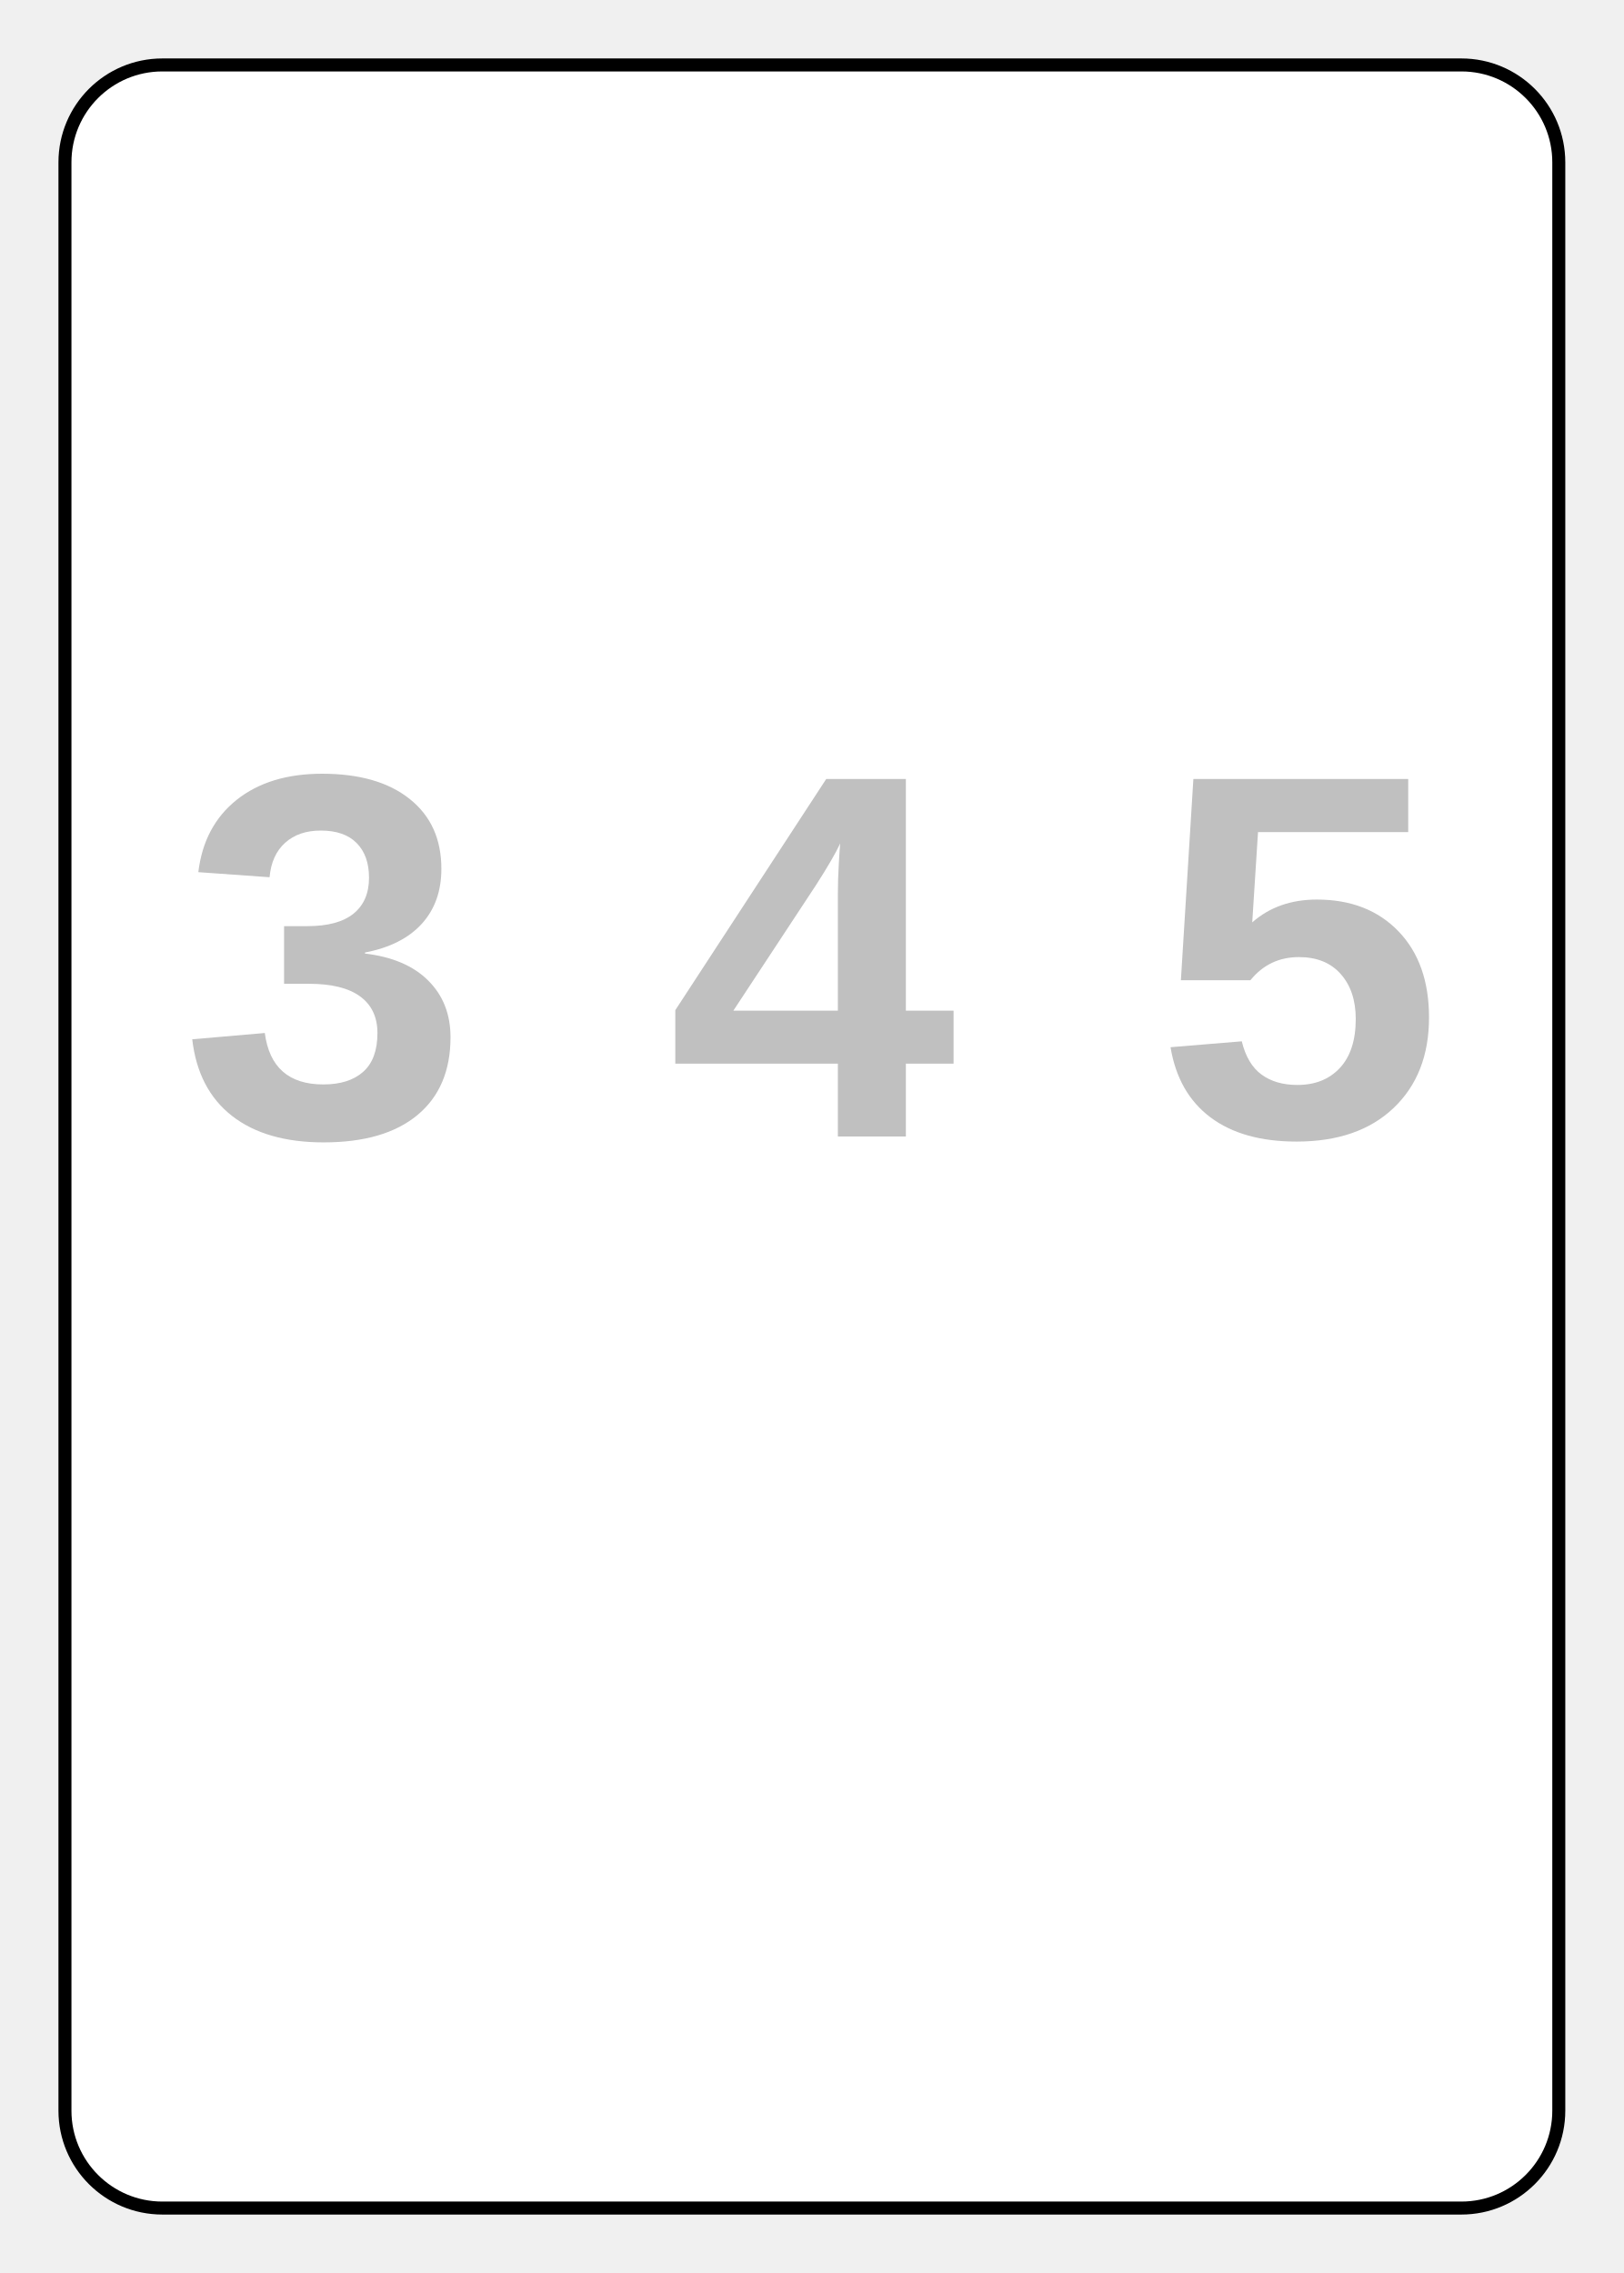
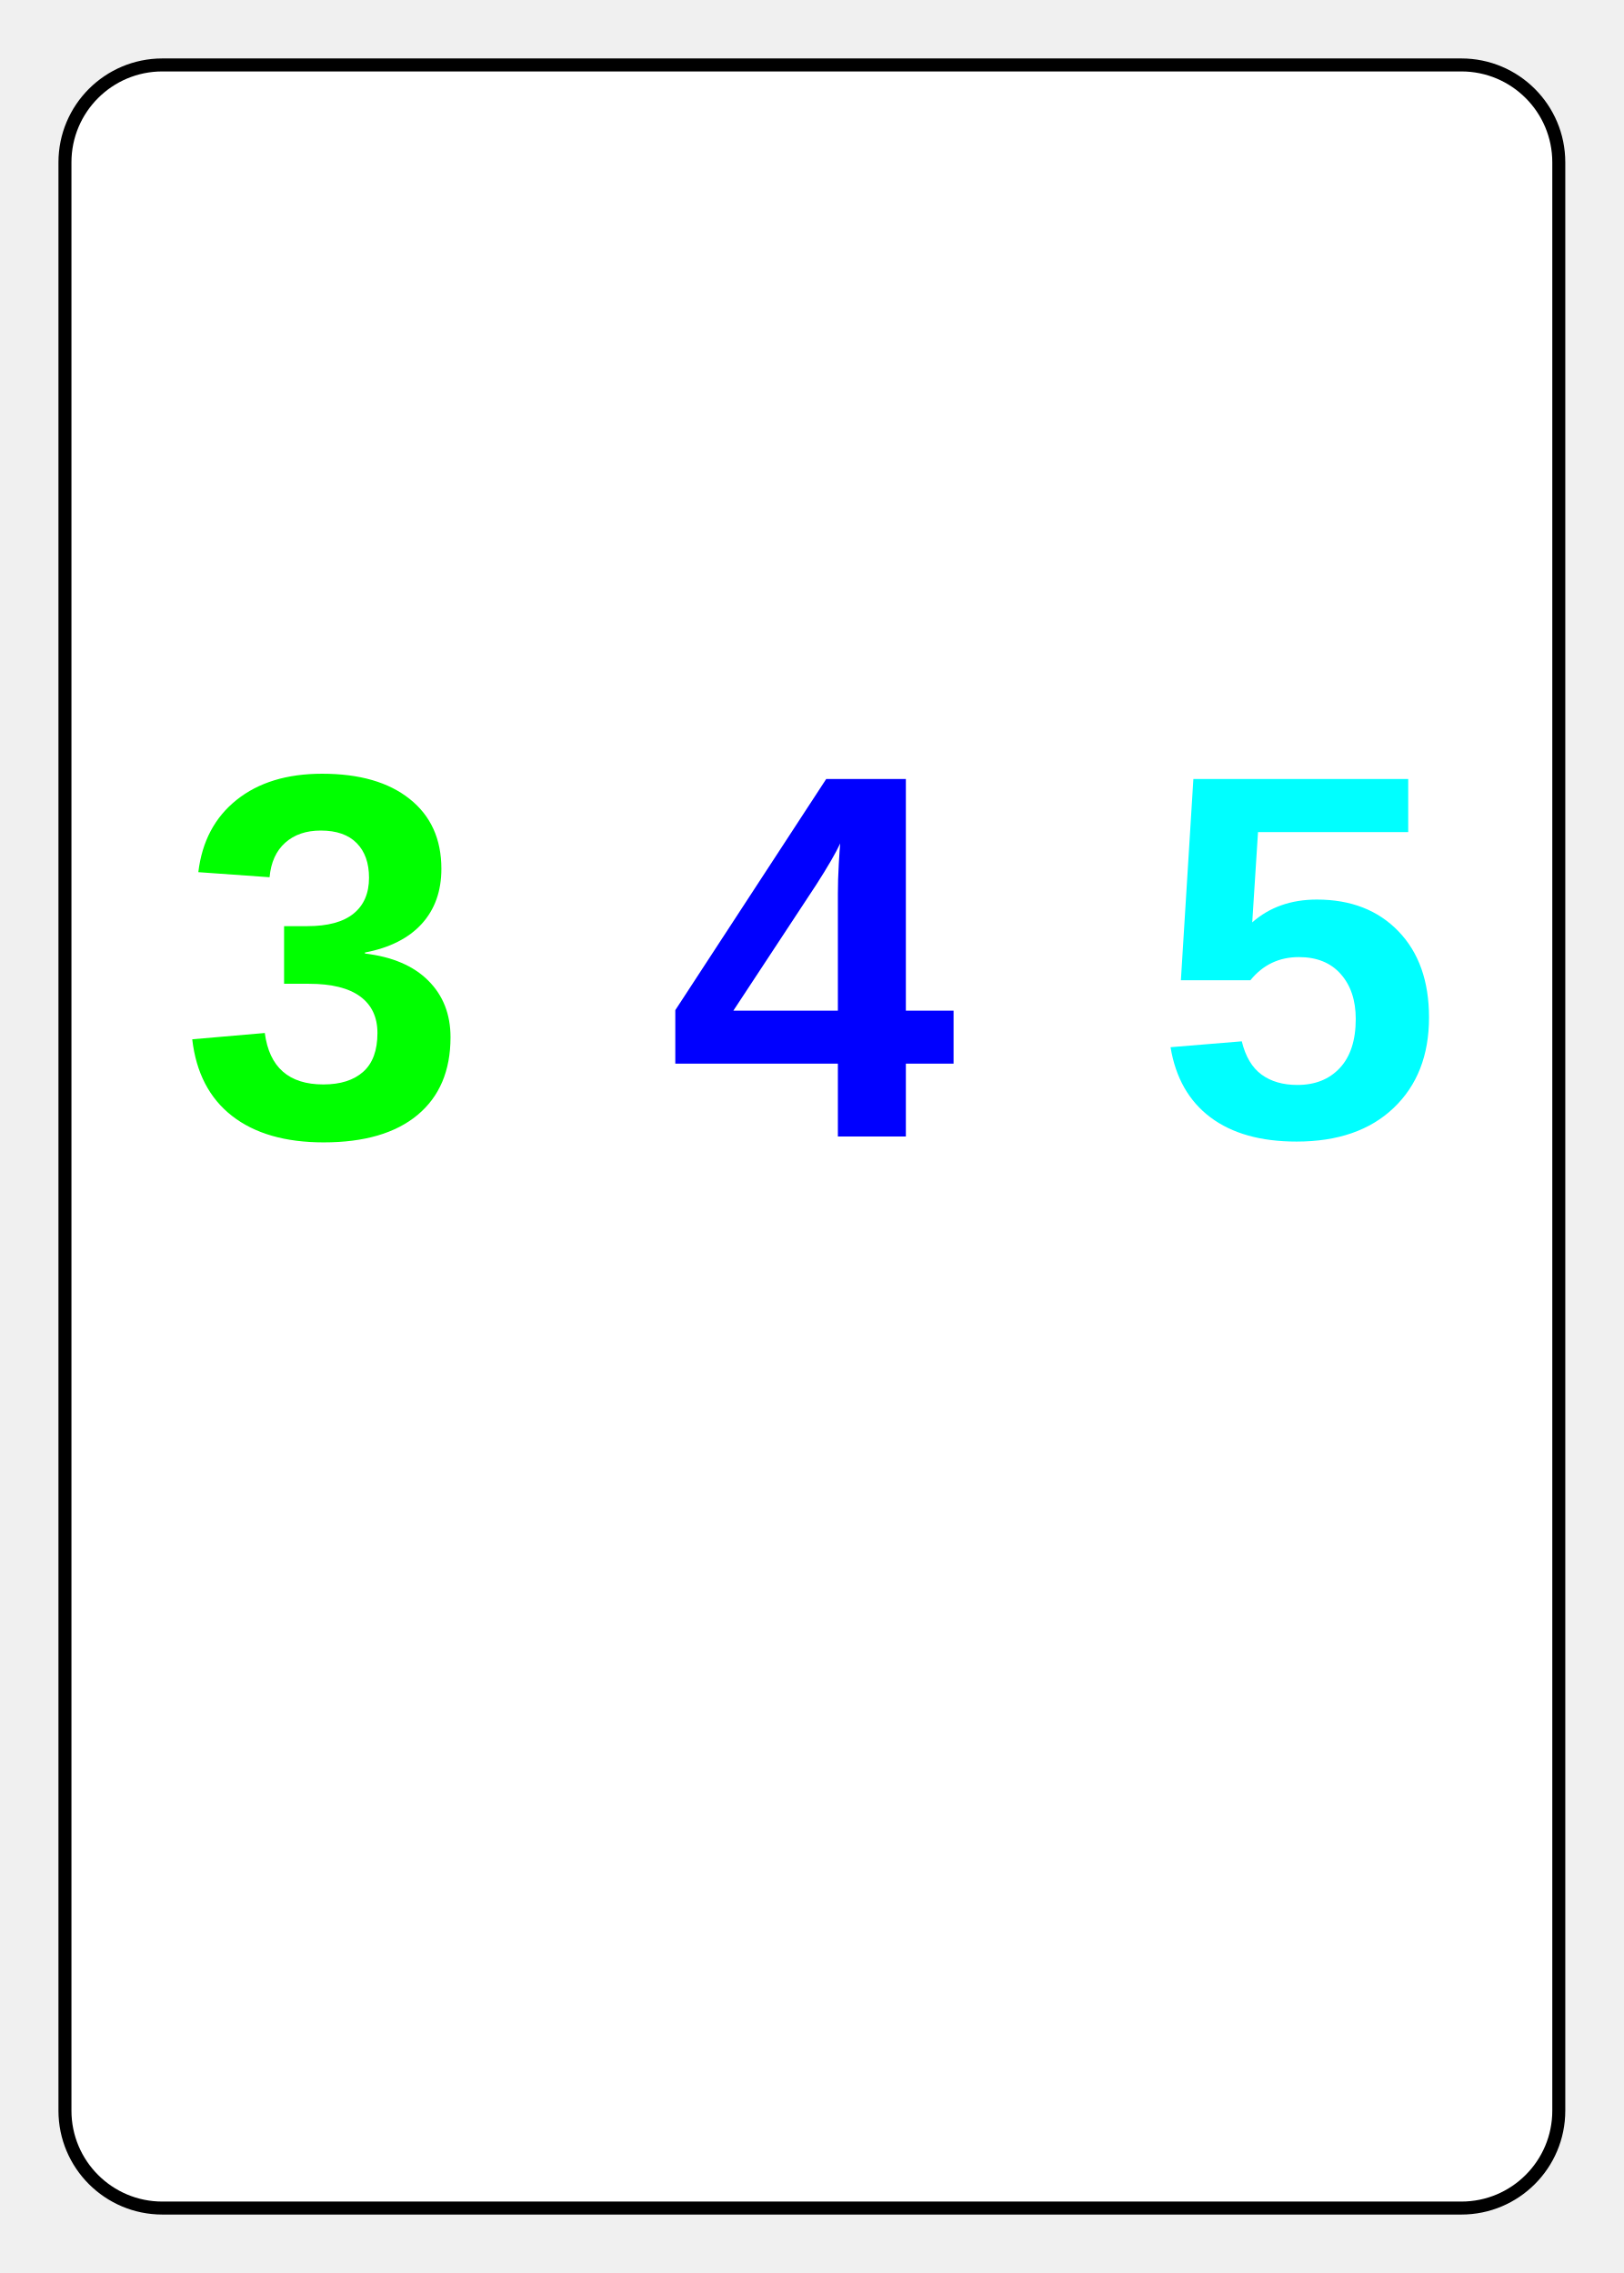
<svg xmlns="http://www.w3.org/2000/svg" width="250" height="350" viewBox="0 0 250 350">
  <rect x="10" y="10" width="230" height="330" rx="15" ry="15" fill="white" stroke="black" stroke-width="2" />
-   <text x="50" y="175" font-family="Arial" font-size="80" font-weight="bold" fill="rgb(192,192,192)" text-anchor="middle">3</text>
-   <text x="125" y="175" font-family="Arial" font-size="80" font-weight="bold" fill="rgb(192,192,192)" text-anchor="middle">4</text>
-   <text x="200" y="175" font-family="Arial" font-size="80" font-weight="bold" fill="rgb(192,192,192)" text-anchor="middle">5</text>
+   <text x="50" y="175" font-family="Arial" font-size="80" font-weight="bold" fill="rgb(0,255,0)" text-anchor="middle">3</text>
+   <text x="125" y="175" font-family="Arial" font-size="80" font-weight="bold" fill="rgb(0,0,255)" text-anchor="middle">4</text>
+   <text x="200" y="175" font-family="Arial" font-size="80" font-weight="bold" fill="rgb(0,255,255)" text-anchor="middle">5</text>
</svg>
